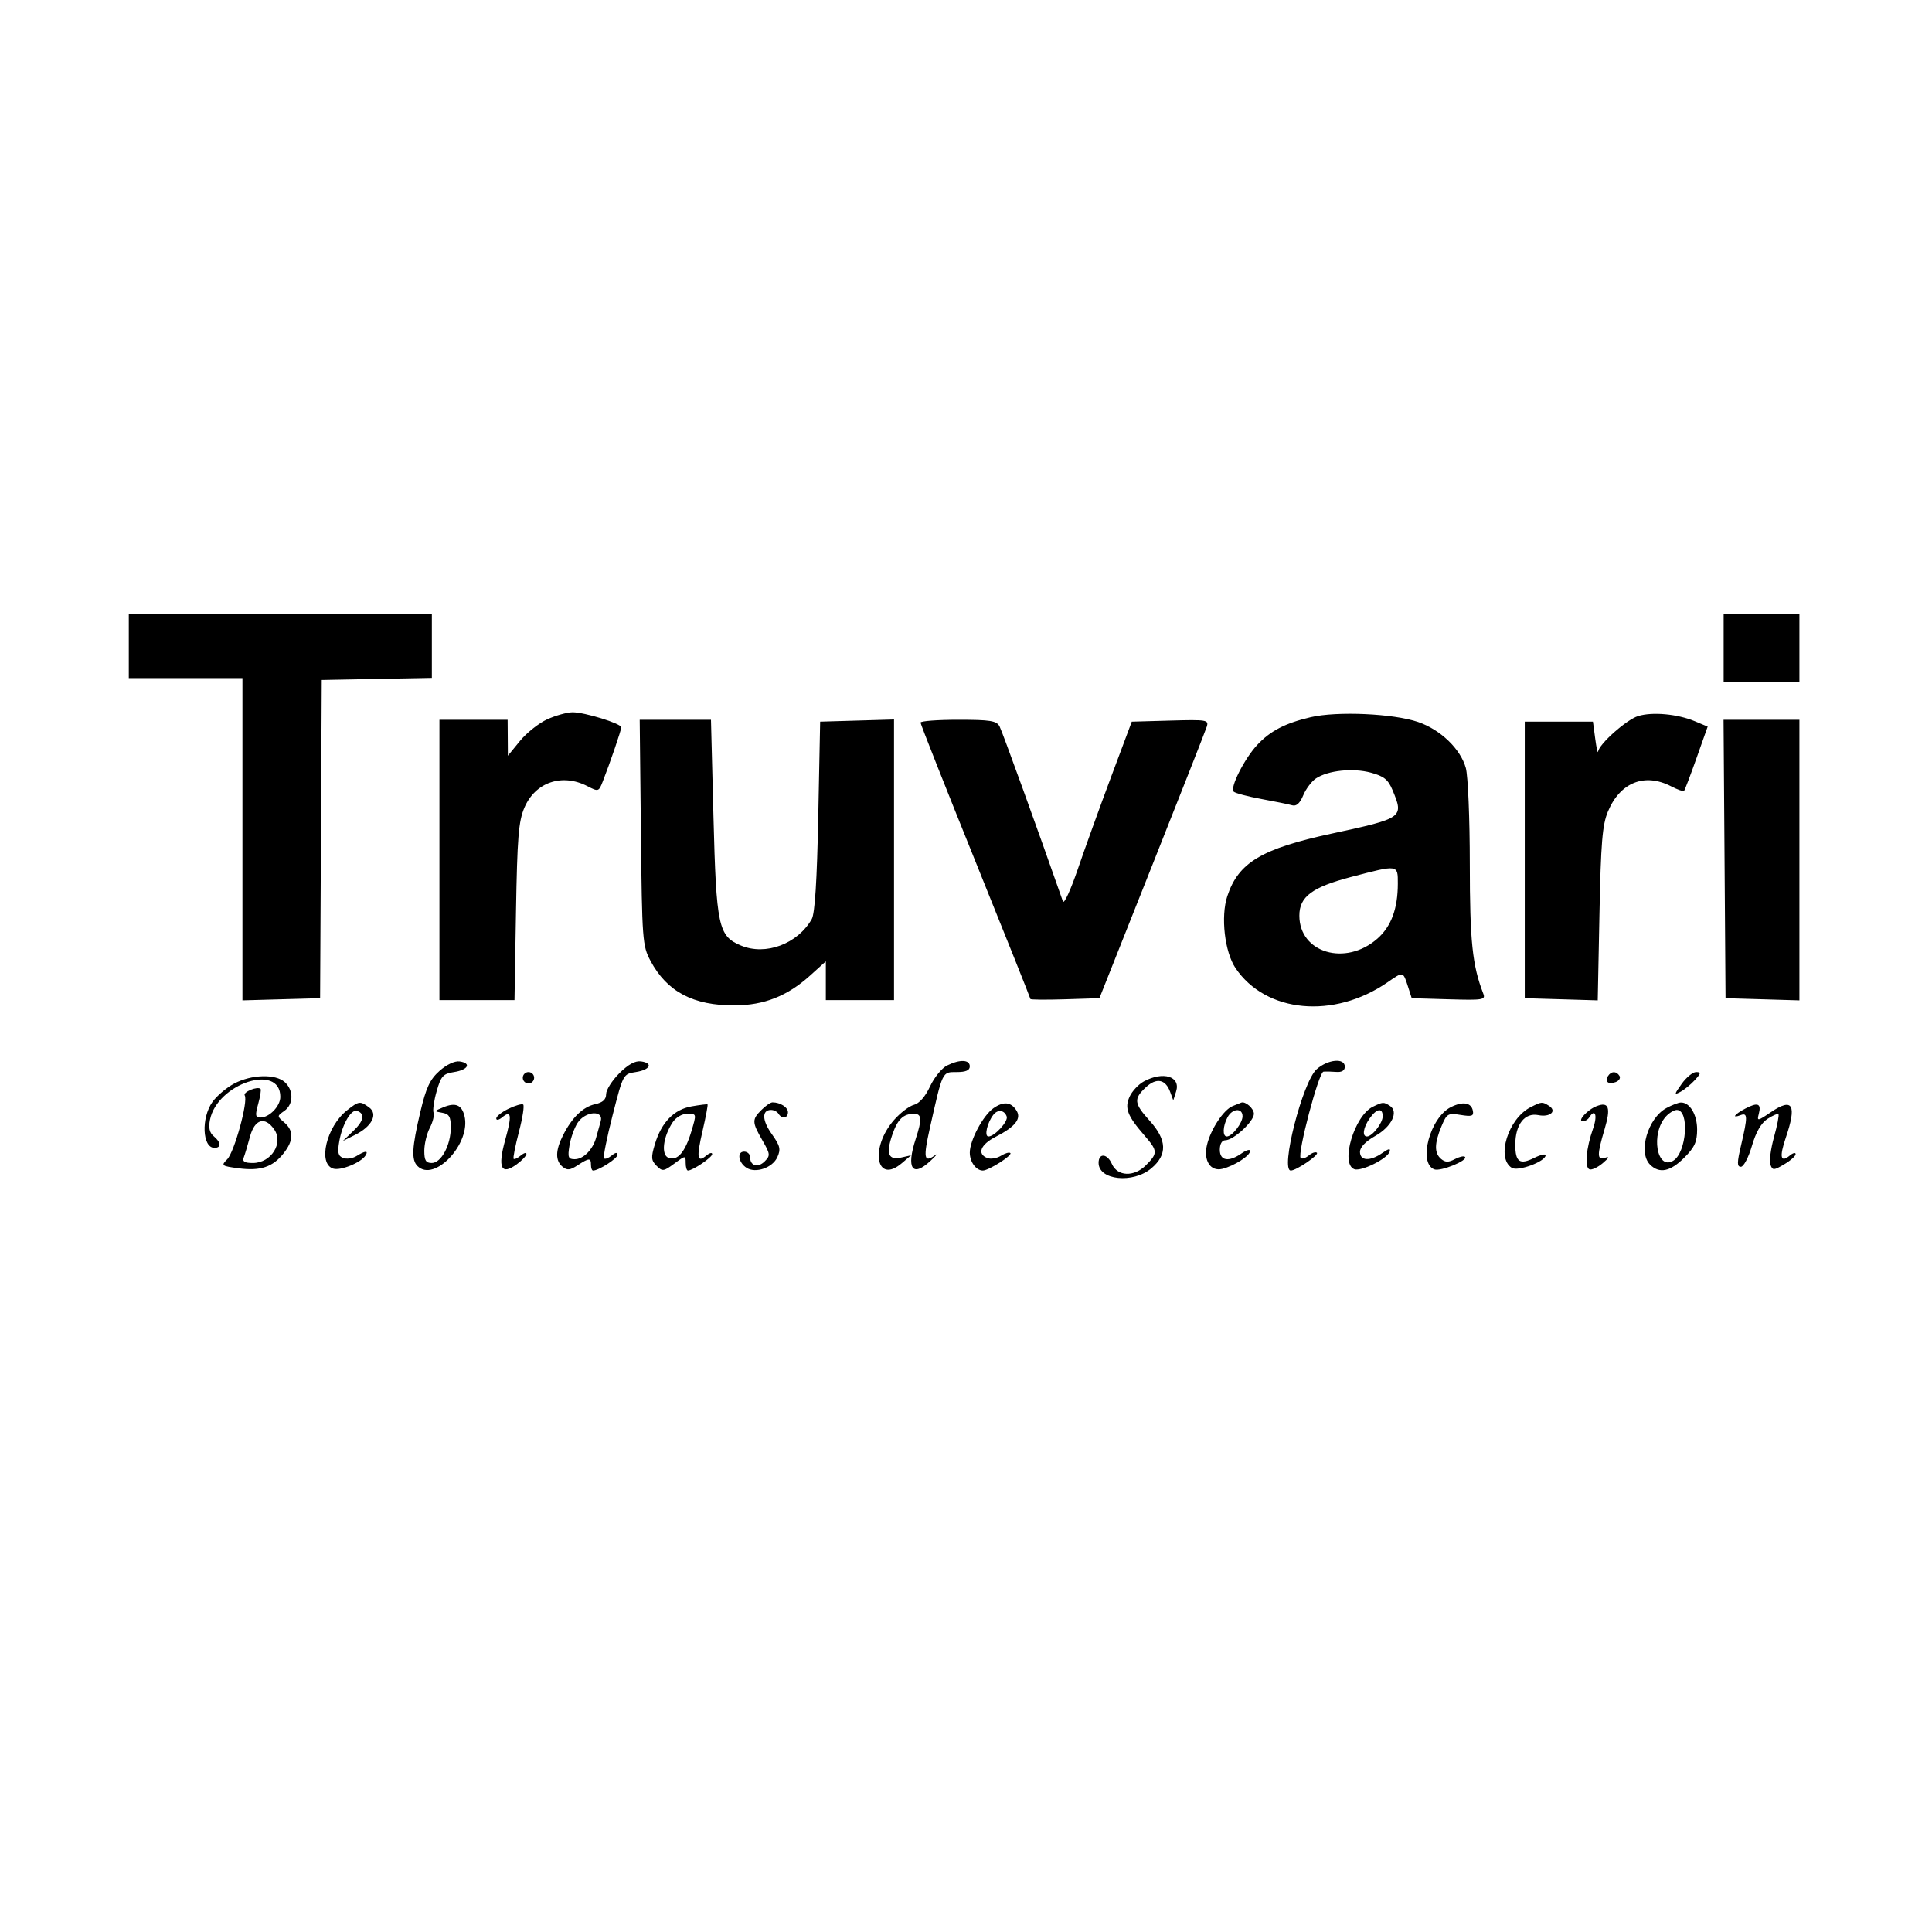
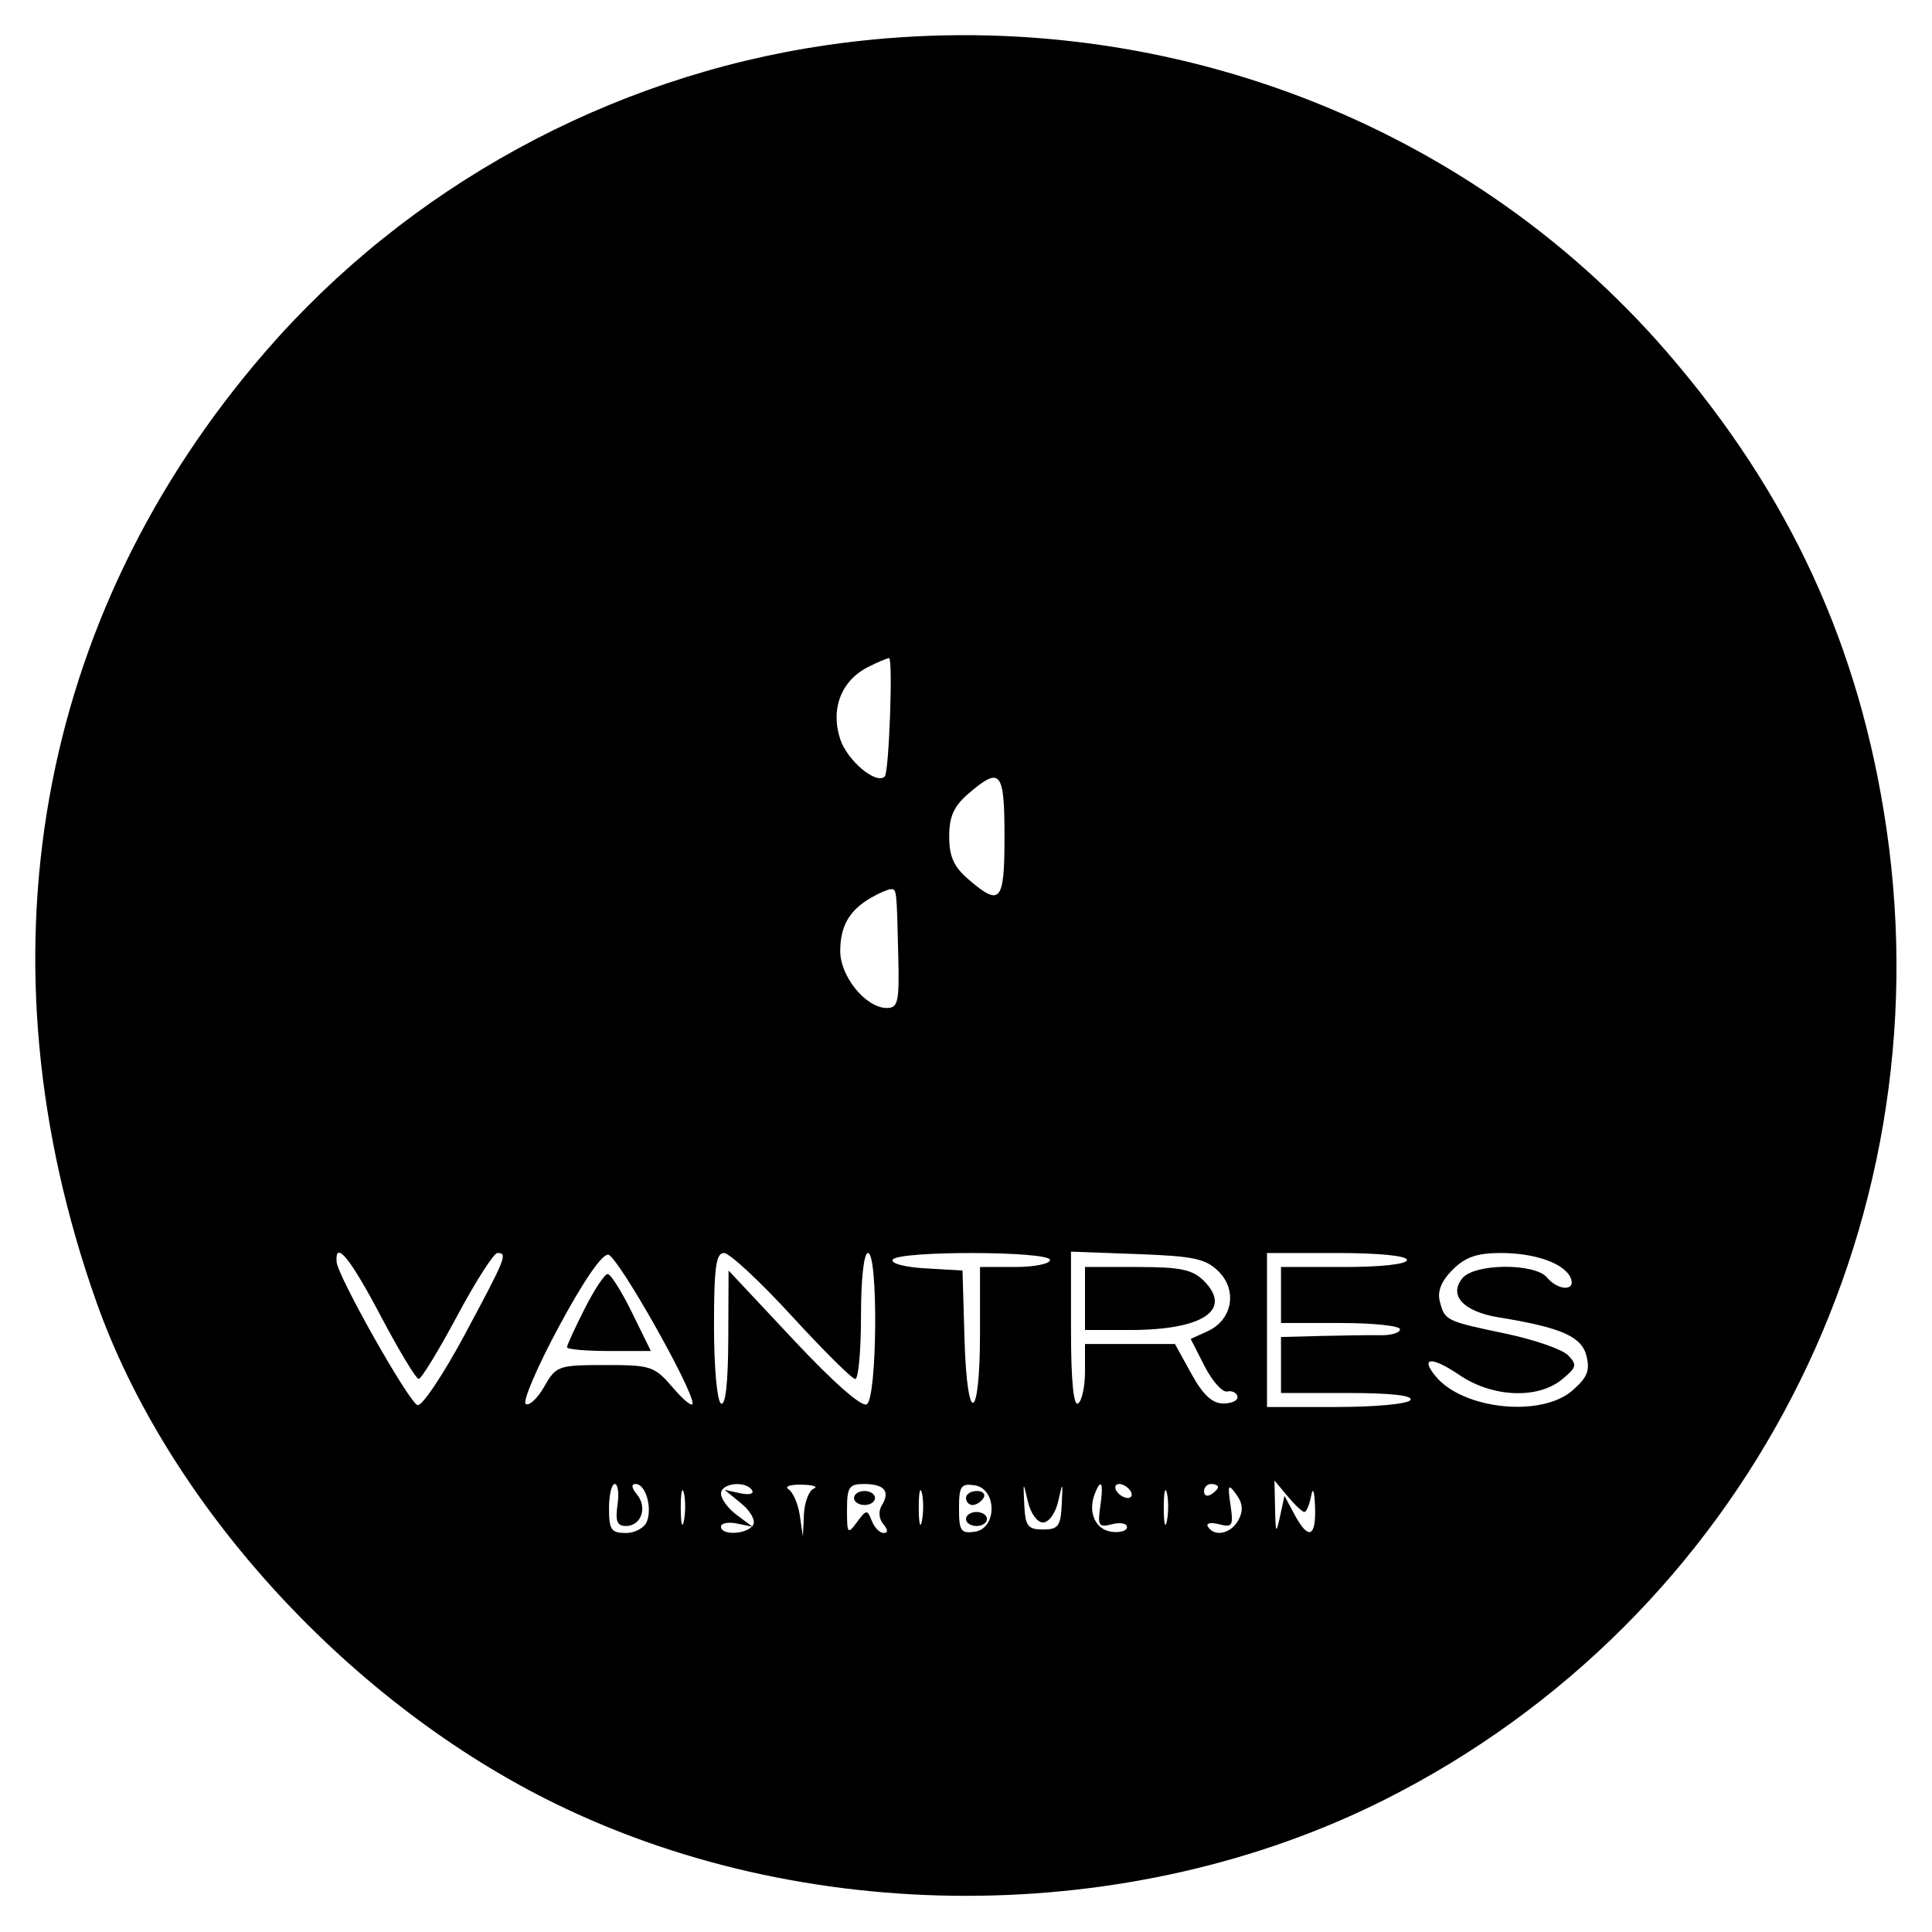
- <svg xmlns="http://www.w3.org/2000/svg" width="510" height="510" viewBox="0 0 510 510" version="1.1">
-   <path d="M 34 170.500 L 34 179 49 179 L 64 179 64 221.535 L 64 264.070 74.250 263.785 L 84.500 263.500 84.717 221.500 L 84.933 179.500 99.467 179.223 L 114 178.947 114 170.473 L 114 162 74 162 L 34 162 34 170.500 M 455 171 L 455 180 465 180 L 475 180 475 171 L 475 162 465 162 L 455 162 455 171 M 144.463 189.878 C 142.242 190.887, 138.995 193.464, 137.246 195.606 L 134.067 199.500 134.034 194.750 L 134 190 125 190 L 116 190 116 227 L 116 264 125.906 264 L 135.813 264 136.207 240.750 C 136.540 221.081, 136.882 216.839, 138.425 213.212 C 141.283 206.489, 148.368 204.070, 155.062 207.532 C 157.956 209.029, 158.051 208.999, 159.118 206.282 C 161.010 201.465, 164 192.716, 164 191.995 C 164 191.004, 154.262 187.996, 151.135 188.022 C 149.686 188.034, 146.683 188.869, 144.463 189.878 M 346 189.319 C 339.258 190.898, 335.315 192.944, 331.860 196.661 C 328.463 200.314, 324.593 208.018, 325.669 208.984 C 326.126 209.394, 329.425 210.266, 333 210.922 C 336.575 211.578, 340.228 212.325, 341.118 212.583 C 342.213 212.900, 343.152 212.048, 344.022 209.948 C 344.728 208.241, 346.250 206.228, 347.403 205.473 C 350.626 203.365, 357.123 202.687, 361.868 203.964 C 365.316 204.893, 366.429 205.783, 367.576 208.527 C 370.636 215.852, 370.464 215.975, 351.500 220.062 C 333.003 224.047, 326.903 227.704, 323.980 236.560 C 322.203 241.944, 323.278 251.312, 326.160 255.571 C 334.176 267.411, 352.112 269.081, 366.268 259.305 C 370.483 256.394, 370.361 256.367, 371.694 260.500 L 372.662 263.500 382.453 263.788 C 391.509 264.054, 392.191 263.941, 391.550 262.288 C 388.658 254.827, 388 248.483, 387.994 228.040 C 387.991 216.127, 387.521 204.816, 386.942 202.731 C 385.545 197.701, 380.278 192.626, 374.342 190.591 C 367.831 188.359, 352.951 187.691, 346 189.319 M 432.436 189.019 C 429.365 189.963, 422.132 196.384, 421.850 198.417 C 421.767 199.012, 421.430 197.475, 421.100 195 L 420.500 190.500 411.500 190.500 L 402.500 190.500 402.500 227 L 402.500 263.500 412.132 263.785 L 421.763 264.070 422.218 241.285 C 422.594 222.427, 422.979 217.764, 424.452 214.231 C 427.662 206.533, 434.136 203.950, 441.143 207.574 C 442.816 208.439, 444.346 208.988, 444.541 208.792 C 444.737 208.596, 446.221 204.695, 447.839 200.122 L 450.782 191.807 447.370 190.381 C 442.796 188.470, 436.186 187.867, 432.436 189.019 M 169.183 219.750 C 169.486 248.195, 169.597 249.681, 171.706 253.624 C 176.083 261.807, 183.014 265.467, 194 265.398 C 201.748 265.350, 207.877 262.913, 213.872 257.496 L 218 253.767 218 258.884 L 218 264 227 264 L 236 264 236 226.964 L 236 189.928 226.250 190.214 L 216.500 190.500 216 215.500 C 215.658 232.586, 215.111 241.178, 214.273 242.642 C 210.520 249.192, 202.108 252.326, 195.591 249.602 C 189.614 247.105, 189.085 244.619, 188.336 215.524 L 187.679 190 178.273 190 L 168.866 190 169.183 219.750 M 243 190.750 C 243 191.162, 249.525 207.662, 257.500 227.415 C 265.475 247.168, 272 263.498, 272 263.703 C 272 263.907, 276.099 263.946, 281.109 263.788 L 290.219 263.500 304.083 228.620 C 311.709 209.436, 318.220 192.882, 318.553 191.834 C 319.124 190.033, 318.599 189.944, 308.959 190.214 L 298.760 190.500 293.333 205 C 290.347 212.975, 286.374 223.982, 284.502 229.461 C 282.630 234.939, 280.869 238.764, 280.588 237.961 C 274.104 219.426, 264.565 193.077, 263.860 191.750 C 263.069 190.263, 261.434 190, 252.965 190 C 247.484 190, 243 190.338, 243 190.750 M 455.238 226.750 L 455.500 263.500 465.250 263.786 L 475 264.072 475 227.036 L 475 190 464.988 190 L 454.975 190 455.238 226.750 M 356.662 231.499 C 346.348 234.204, 343 236.706, 343 241.709 C 343 251.555, 355.200 255.154, 363.593 247.785 C 367.244 244.578, 368.986 239.893, 368.994 233.250 C 369.001 228.200, 369.158 228.222, 356.662 231.499 M 116.009 282.700 C 113.482 284.958, 112.479 287.107, 110.962 293.509 C 108.736 302.903, 108.562 306.162, 110.200 307.800 C 114.648 312.248, 124.424 301.810, 122.604 294.557 C 121.870 291.634, 120.210 290.967, 117 292.305 C 114.510 293.343, 114.509 293.349, 116.750 293.743 C 118.576 294.065, 119 294.794, 119 297.619 C 119 302.269, 116.466 307, 113.974 307 C 112.412 307, 112.001 306.321, 112.006 303.750 C 112.010 301.962, 112.665 299.249, 113.463 297.719 C 114.261 296.190, 114.703 294.390, 114.447 293.719 C 114.190 293.049, 114.566 290.475, 115.281 288 C 116.423 284.051, 116.980 283.439, 119.830 283 C 123.577 282.423, 124.527 280.646, 121.332 280.191 C 120.038 280.007, 117.890 281.020, 116.009 282.700 M 163.473 283.327 C 161.563 285.237, 160 287.709, 160 288.821 C 160 290.233, 159.135 291.031, 157.126 291.472 C 153.889 292.183, 151.006 294.971, 148.617 299.700 C 146.600 303.691, 146.561 306.391, 148.495 307.996 C 149.699 308.995, 150.471 308.922, 152.460 307.618 C 155.511 305.619, 156 305.603, 156 307.500 C 156 308.325, 156.247 309, 156.550 309 C 158.042 309, 163 305.811, 163 304.852 C 163 304.130, 162.479 304.187, 161.476 305.020 C 160.638 305.716, 159.722 306.055, 159.441 305.775 C 159.161 305.494, 160.184 300.367, 161.715 294.382 C 164.486 283.554, 164.516 283.498, 167.789 283 C 171.626 282.417, 172.526 280.646, 169.223 280.177 C 167.683 279.958, 165.822 280.978, 163.473 283.327 M 250 281.265 C 248.625 281.944, 246.603 284.431, 245.507 286.792 C 244.269 289.459, 242.664 291.297, 241.268 291.648 C 240.032 291.958, 237.673 293.747, 236.025 295.624 C 229.521 303.032, 231.291 312.822, 238.087 307.027 L 240.500 304.969 237.886 305.559 C 234.508 306.321, 233.821 304.560, 235.543 299.553 C 236.950 295.460, 238.414 294.040, 241.250 294.015 C 243.330 293.997, 243.434 295.420, 241.733 300.624 C 239.172 308.460, 240.828 310.917, 245.640 306.422 C 247.213 304.953, 247.702 304.321, 246.726 305.018 C 243.929 307.015, 243.690 305.664, 245.453 297.820 C 248.873 282.600, 248.682 283, 252.539 283 C 254.949 283, 256 282.544, 256 281.500 C 256 279.687, 253.399 279.585, 250 281.265 M 347.570 282.250 C 343.859 285.534, 337.873 309.011, 340.750 308.996 C 342.197 308.989, 348.219 304.886, 347.637 304.304 C 347.313 303.980, 346.352 304.293, 345.500 305 C 344.648 305.707, 343.681 306.015, 343.351 305.684 C 342.387 304.720, 348.114 283.011, 349.364 282.889 C 349.989 282.828, 351.512 282.861, 352.750 282.961 C 354.206 283.079, 355 282.589, 355 281.572 C 355 279.212, 350.542 279.619, 347.570 282.250 M 138 284.500 C 138 285.325, 138.675 286, 139.500 286 C 140.325 286, 141 285.325, 141 284.500 C 141 283.675, 140.325 283, 139.500 283 C 138.675 283, 138 283.675, 138 284.500 M 424.459 284.067 C 423.539 285.556, 424.606 286.365, 426.520 285.631 C 427.404 285.292, 427.847 284.561, 427.504 284.007 C 426.694 282.696, 425.289 282.723, 424.459 284.067 M 443.918 286.116 C 441.922 288.918, 441.891 289.129, 443.611 288.208 C 444.662 287.646, 446.375 286.244, 447.416 285.093 C 449.029 283.311, 449.074 283, 447.723 283 C 446.850 283, 445.138 284.402, 443.918 286.116 M 61.830 286.027 C 59.812 287.093, 57.225 289.280, 56.080 290.887 C 53.067 295.120, 53.409 303, 56.607 303 C 58.463 303, 58.372 301.554, 56.414 299.928 C 55.308 299.011, 55.010 297.701, 55.429 295.604 C 57.350 285.998, 74 280.566, 74 289.545 C 74 291.995, 71.109 295, 68.752 295 C 67.409 295, 67.316 294.441, 68.154 291.406 C 68.699 289.430, 68.981 287.648, 68.779 287.446 C 67.991 286.658, 64.057 288.283, 64.605 289.170 C 65.555 290.707, 61.863 304.137, 59.971 306.029 C 58.313 307.687, 58.461 307.804, 62.998 308.405 C 68.730 309.166, 72.014 308.069, 74.869 304.440 C 77.522 301.067, 77.577 298.475, 75.043 296.304 C 73.100 294.641, 73.100 294.619, 75.043 293.258 C 77.503 291.534, 77.566 287.822, 75.171 285.655 C 72.718 283.435, 66.403 283.611, 61.830 286.027 M 301.942 285.472 C 300.535 286.237, 298.845 288.045, 298.187 289.489 C 296.807 292.518, 297.580 294.527, 302.147 299.785 C 305.635 303.800, 305.662 304.429, 302.481 307.610 C 299.354 310.737, 294.966 310.561, 293.513 307.250 C 292.297 304.478, 290 304.292, 290 306.965 C 290 311.554, 299.069 312.496, 303.923 308.411 C 308.198 304.814, 308.067 300.924, 303.500 295.868 C 299.348 291.272, 299.207 290.093, 302.449 287.048 C 305.246 284.420, 307.640 284.853, 308.883 288.211 L 309.717 290.467 310.465 288.109 C 311.724 284.145, 307.043 282.697, 301.942 285.472 M 91.615 293.088 C 86.168 297.373, 83.834 307.178, 87.950 308.484 C 89.904 309.104, 95.327 306.898, 96.496 305.007 C 97.319 303.674, 96.401 303.733, 94.119 305.158 C 93.099 305.795, 91.509 306.025, 90.585 305.671 C 89.245 305.157, 89.038 304.263, 89.564 301.263 C 90.358 296.740, 92.701 292.734, 94.251 293.250 C 96.419 293.973, 96.081 295.845, 93.303 298.506 L 90.500 301.192 93.720 299.586 C 98.186 297.358, 99.855 294.098, 97.435 292.329 C 95.055 290.588, 94.741 290.629, 91.615 293.088 M 134.210 292.695 C 132.444 293.550, 131 294.699, 131 295.247 C 131 295.796, 131.686 295.676, 132.524 294.980 C 134.985 292.938, 135.187 294.358, 133.368 300.901 C 131.321 308.264, 132.291 310.343, 136.381 307.363 C 137.787 306.338, 138.951 305.107, 138.969 304.628 C 138.986 304.148, 138.314 304.324, 137.476 305.020 C 136.638 305.716, 135.787 306.108, 135.586 305.893 C 135.385 305.677, 136.018 302.457, 136.994 298.737 C 137.970 295.018, 138.464 291.787, 138.093 291.558 C 137.723 291.329, 135.975 291.840, 134.210 292.695 M 182.557 292.056 C 177.898 292.874, 174.595 296.282, 172.865 302.057 C 171.824 305.529, 171.887 306.315, 173.314 307.742 C 174.855 309.284, 175.179 309.244, 177.985 307.169 C 180.949 304.978, 181 304.974, 181 306.970 C 181 308.087, 181.268 309, 181.596 309 C 182.864 309, 188 305.521, 188 304.662 C 188 304.163, 187.314 304.324, 186.476 305.020 C 184.020 307.059, 183.804 305.656, 185.471 298.471 C 186.333 294.750, 186.918 291.629, 186.770 291.535 C 186.621 291.441, 184.726 291.676, 182.557 292.056 M 201 293 C 198.474 295.526, 198.496 296.227, 201.250 301.015 C 203.343 304.654, 203.385 305.042, 201.846 306.582 C 200.057 308.372, 198 307.762, 198 305.441 C 198 304.648, 197.292 304, 196.427 304 C 194.458 304, 194.913 306.916, 197.095 308.290 C 199.498 309.803, 203.922 308.264, 205.194 305.473 C 206.154 303.367, 205.939 302.465, 203.740 299.375 C 201.147 295.731, 201.065 293, 203.548 293 C 204.282 293, 205.160 293.450, 205.500 294 C 206.408 295.468, 208 295.218, 208 293.607 C 208 292.297, 205.970 291, 203.918 291 C 203.413 291, 202.100 291.900, 201 293 M 262.237 292.543 C 259.498 294.466, 256 301.038, 256 304.260 C 256 306.714, 257.667 309.003, 259.450 308.996 C 261.003 308.991, 267.311 304.977, 266.710 304.377 C 266.427 304.093, 265.311 304.414, 264.230 305.089 C 263.149 305.763, 261.530 306.034, 260.632 305.689 C 257.852 304.622, 258.825 302.130, 262.817 300.093 C 267.967 297.466, 269.685 295.310, 268.335 293.166 C 266.888 290.869, 264.910 290.667, 262.237 292.543 M 325.382 291.982 C 322.988 292.949, 319.582 298.119, 318.604 302.271 C 317.636 306.382, 319.553 309.329, 322.686 308.543 C 325.851 307.748, 330 305.074, 330 303.828 C 330 303.310, 329 303.587, 327.777 304.443 C 324.371 306.829, 322 306.442, 322 303.500 C 322 302.004, 322.572 301, 323.423 301 C 325.619 301, 331 296.041, 331 294.018 C 331 292.628, 328.768 290.649, 327.668 291.063 C 327.576 291.098, 326.547 291.512, 325.382 291.982 M 362.381 292.162 C 357.507 294.524, 353.744 307.197, 357.490 308.635 C 359.282 309.322, 366.196 305.913, 366.822 304.034 C 367.141 303.077, 366.600 303.167, 364.911 304.350 C 361.697 306.601, 359 306.471, 359 304.064 C 359 302.844, 360.491 301.290, 363.032 299.862 C 367.365 297.426, 369.298 293.436, 366.885 291.908 C 365.217 290.852, 365.068 290.860, 362.381 292.162 M 383 292.251 C 377.473 295.012, 374.274 307.017, 378.621 308.685 C 380.265 309.316, 387.635 306.301, 386.709 305.376 C 386.413 305.080, 385.204 305.356, 384.022 305.988 C 382.389 306.862, 381.527 306.852, 380.436 305.947 C 378.597 304.421, 378.617 301.852, 380.503 297.338 C 381.916 293.958, 382.223 293.774, 385.567 294.317 C 388.540 294.800, 389.073 294.617, 388.802 293.209 C 388.384 291.041, 386.159 290.673, 383 292.251 M 404.030 292.279 C 398.112 295.274, 394.891 305.665, 399.071 308.281 C 400.711 309.307, 408 306.599, 408 304.963 C 408 304.518, 406.656 304.824, 405.013 305.644 C 401.164 307.564, 400 306.755, 400 302.163 C 400 296.830, 402.486 293.647, 406.088 294.368 C 409.187 294.987, 411.092 293.306, 408.878 291.904 C 407.108 290.782, 406.968 290.793, 404.030 292.279 M 421.465 291.993 C 419.053 292.922, 416.252 296, 417.819 296 C 418.403 296, 419.160 295.550, 419.500 295 C 421.075 292.451, 421.768 294.406, 420.532 297.910 C 418.686 303.141, 418.247 308.214, 419.599 308.684 C 420.203 308.894, 421.778 308.150, 423.099 307.031 C 424.716 305.661, 424.929 305.195, 423.750 305.605 C 421.553 306.369, 421.521 304.976, 423.576 298.057 C 425.266 292.365, 424.702 290.746, 421.465 291.993 M 439.881 292.503 C 434.962 295.177, 432.353 304.210, 435.571 307.429 C 438.024 309.881, 440.902 309.298, 444.600 305.600 C 447.341 302.859, 448 301.420, 448 298.171 C 448 294.185, 446.045 290.960, 443.679 291.040 C 443.030 291.062, 441.322 291.720, 439.881 292.503 M 460.746 292.625 C 457.827 294.154, 456.986 295.326, 459.500 294.362 C 461.346 293.653, 461.363 294.823, 459.616 302.250 C 458.513 306.934, 458.503 308, 459.560 308 C 460.274 308, 461.577 305.528, 462.455 302.506 C 463.511 298.875, 464.902 296.455, 466.557 295.370 C 467.935 294.468, 469.243 293.909, 469.463 294.130 C 469.683 294.350, 469.156 297.072, 468.291 300.178 C 467.427 303.284, 467.004 306.568, 467.352 307.474 C 467.934 308.991, 468.224 308.981, 470.992 307.346 C 472.646 306.368, 474 305.161, 474 304.662 C 474 304.163, 473.314 304.324, 472.476 305.020 C 470.030 307.050, 469.657 305.455, 471.388 300.376 C 474.371 291.621, 473.248 289.664, 467.486 293.574 C 463.942 295.979, 463.765 296.006, 464.274 294.061 C 464.997 291.294, 464.035 290.902, 460.746 292.625 M 262.272 294.217 C 260.604 296.300, 259.747 300, 260.933 300 C 262.541 300, 266.178 296.035, 265.750 294.750 C 265.182 293.046, 263.426 292.777, 262.272 294.217 M 324.035 294.934 C 322.784 297.271, 322.682 300, 323.845 300 C 325.241 300, 328 296.462, 328 294.671 C 328 292.382, 325.305 292.561, 324.035 294.934 M 361.557 295.223 C 359.858 297.647, 359.508 300, 360.845 300 C 362.241 300, 365 296.462, 365 294.671 C 365 292.334, 363.401 292.590, 361.557 295.223 M 439.740 294.750 C 435.698 299.254, 437.338 309.045, 441.691 306.402 C 445.238 304.249, 446.031 293, 442.636 293 C 441.907 293, 440.603 293.788, 439.740 294.750 M 152.477 296.394 C 151.615 297.711, 150.645 300.411, 150.323 302.394 C 149.817 305.516, 150.003 306, 151.714 306 C 154.007 306, 156.496 303.475, 157.382 300.250 C 157.722 299.012, 158.255 297.100, 158.567 296 C 159.430 292.961, 154.519 293.279, 152.477 296.394 M 177.538 296.302 C 175.019 300.146, 174.472 304.860, 176.456 305.621 C 178.809 306.524, 180.837 304.191, 182.500 298.667 C 183.902 294.006, 183.901 294, 181.475 294 C 180.043 294, 178.427 294.945, 177.538 296.302 M 65.983 300.063 C 65.381 302.297, 64.641 304.772, 64.338 305.563 C 63.935 306.612, 64.582 307, 66.738 307 C 71.589 307, 74.915 301.751, 72.368 298.115 C 69.909 294.604, 67.233 295.421, 65.983 300.063" stroke="none" fill="black" fill-rule="evenodd" />
+ <svg xmlns="http://www.w3.org/2000/svg" width="276" height="276" viewBox="0 0 276 276" version="1.1">
+   <path d="M 118 6.461 C 87.015 10.990, 58.232 26.740, 37.843 50.322 C 5.122 88.169, -3.555 137.082, 13.774 186.004 C 23.876 214.527, 49.110 242.416, 78.014 257.007 C 114.532 275.441, 161.468 275.441, 197.986 257.007 C 249.100 231.205, 277.800 175.630, 269.513 118.500 C 265.733 92.439, 255.689 70.600, 238.157 50.322 C 208.856 16.431, 163.377 -0.170, 118 6.461 M 124 95.294 C 120.169 97.232, 118.608 101.283, 120.031 105.595 C 121.050 108.682, 125.213 112.157, 126.403 110.912 C 127.005 110.282, 127.590 93.998, 127.009 94.015 C 126.729 94.023, 125.375 94.599, 124 95.294 M 138.356 113.370 C 136.257 115.176, 135.600 116.637, 135.600 119.500 C 135.600 122.363, 136.257 123.824, 138.356 125.630 C 142.926 129.560, 143.500 128.876, 143.500 119.500 C 143.500 110.124, 142.926 109.440, 138.356 113.370 M 124.500 128.208 C 121.374 130.001, 120.066 132.221, 120.032 135.795 C 119.996 139.471, 123.681 144.001, 126.705 143.999 C 128.282 143.998, 128.479 143.119, 128.329 136.749 C 128.099 126.960, 128.103 126.996, 127.250 127.030 C 126.838 127.047, 125.600 127.577, 124.500 128.208 M 48.084 180.250 C 48.222 182.297, 58.403 200.330, 59.646 200.729 C 60.277 200.932, 63.314 196.396, 66.396 190.650 C 72.303 179.638, 72.558 179, 71.059 179 C 70.542 179, 67.954 183.046, 65.309 187.990 C 62.664 192.935, 60.193 196.985, 59.818 196.990 C 59.443 196.996, 57.001 192.950, 54.391 188 C 50.032 179.733, 47.870 177.077, 48.084 180.250 M 79.849 189.498 C 76.740 195.276, 74.607 200.257, 75.108 200.567 C 75.609 200.876, 76.802 199.753, 77.759 198.071 C 79.437 195.123, 79.750 195.012, 86.427 195.006 C 93.008 195, 93.493 195.162, 96.137 198.250 C 97.667 200.037, 98.930 201.050, 98.943 200.500 C 98.994 198.442, 88.264 179.490, 86.910 179.246 C 86.032 179.088, 83.370 182.953, 79.849 189.498 M 102 189.441 C 102 195.323, 102.437 200.152, 103 200.500 C 103.640 200.895, 104.014 197.584, 104.040 191.309 L 104.080 181.500 113.370 191.414 C 119.112 197.542, 123.107 201.052, 123.830 200.605 C 125.314 199.688, 125.477 179, 124 179 C 123.407 179, 123 182.667, 123 188 C 123 192.950, 122.632 197, 122.182 197 C 121.731 197, 117.649 192.950, 113.110 188 C 108.570 183.050, 104.213 179, 103.428 179 C 102.282 179, 102 181.061, 102 189.441 M 127.533 179.947 C 127.201 180.484, 129.229 181.025, 132.224 181.197 L 137.500 181.500 137.787 191.286 C 138.157 203.922, 140 203.218, 140 190.441 L 140 181 145 181 C 147.750 181, 150 180.550, 150 180 C 150 178.708, 128.330 178.656, 127.533 179.947 M 153 189.962 C 153 197.145, 153.356 200.898, 154 200.500 C 154.550 200.160, 155 198.109, 155 195.941 L 155 192 161.425 192 L 167.850 192 170.195 196.250 C 171.865 199.279, 173.180 200.500, 174.770 200.500 C 175.996 200.500, 176.901 200.050, 176.780 199.500 C 176.658 198.950, 176.001 198.628, 175.318 198.785 C 174.635 198.942, 173.182 197.316, 172.088 195.173 L 170.100 191.276 172.522 190.172 C 176.034 188.572, 176.815 184.371, 174.105 181.659 C 172.260 179.813, 170.575 179.450, 162.474 179.153 L 153 178.807 153 189.962 M 181 190 L 181 201 190.941 201 C 196.490 201, 201.155 200.558, 201.500 200 C 201.896 199.360, 198.677 199, 192.559 199 L 183 199 183 195 L 183 191 188.750 190.850 C 191.912 190.768, 195.738 190.721, 197.250 190.746 C 198.762 190.772, 200 190.389, 200 189.896 C 200 189.403, 196.175 189, 191.500 189 L 183 189 183 185 L 183 181 192 181 C 197.333 181, 201 180.593, 201 180 C 201 179.400, 197 179, 191 179 L 181 179 181 190 M 207.519 181.390 C 205.911 182.998, 205.311 184.475, 205.685 185.905 C 206.408 188.666, 206.502 188.713, 215.139 190.528 C 219.188 191.379, 223.175 192.763, 224 193.602 C 225.336 194.962, 225.241 195.341, 223.139 197.065 C 219.678 199.902, 213.208 199.630, 208.522 196.451 C 204.536 193.745, 202.791 193.837, 205.107 196.631 C 209.022 201.351, 220.128 202.514, 224.596 198.671 C 226.746 196.821, 227.167 195.801, 226.642 193.709 C 225.942 190.921, 223.050 189.649, 214.103 188.194 C 209.047 187.373, 206.894 185.037, 208.930 182.584 C 210.677 180.480, 219.274 180.420, 221 182.500 C 222.556 184.375, 225.120 184.476, 224.414 182.635 C 223.608 180.537, 219.379 179, 214.407 179 C 210.998 179, 209.331 179.578, 207.519 181.390 M 155 185.500 L 155 190 161.435 190 C 171.842 190, 176.138 187.138, 171.977 182.977 C 170.359 181.359, 168.638 181, 162.500 181 L 155 181 155 185.500 M 83.517 186.967 C 82.133 189.698, 81 192.173, 81 192.467 C 81 192.760, 83.695 193, 86.989 193 L 92.978 193 90.281 187.500 C 88.797 184.475, 87.235 182, 86.809 182 C 86.382 182, 84.901 184.235, 83.517 186.967 M 87 215.500 C 87 218.525, 87.325 219, 89.393 219 C 90.709 219, 92.069 218.262, 92.416 217.359 C 93.204 215.304, 92.215 212, 90.810 212 C 90.150 212, 90.218 212.557, 90.989 213.487 C 92.532 215.346, 91.607 218, 89.418 218 C 88.159 218, 87.876 217.296, 88.213 215 C 88.455 213.350, 88.282 212, 87.827 212 C 87.372 212, 87 213.575, 87 215.500 M 97.252 215.500 C 97.263 217.700, 97.468 218.482, 97.707 217.238 C 97.946 215.994, 97.937 214.194, 97.687 213.238 C 97.437 212.282, 97.241 213.300, 97.252 215.500 M 103 213.378 C 103 214.136, 104.013 215.508, 105.250 216.428 L 107.500 218.100 105.250 217.644 C 104.013 217.393, 103 217.595, 103 218.094 C 103 219.400, 106.751 219.211, 107.585 217.863 C 107.975 217.232, 107.223 215.859, 105.894 214.778 L 103.500 212.830 105.751 213.322 C 106.990 213.592, 107.751 213.405, 107.442 212.907 C 106.557 211.474, 103 211.852, 103 213.378 M 112.660 212.769 C 113.298 213.174, 114.018 214.855, 114.260 216.503 L 114.700 219.500 114.850 216.333 C 114.933 214.592, 115.563 212.940, 116.250 212.662 C 116.938 212.385, 116.150 212.129, 114.500 212.094 C 112.850 212.059, 112.022 212.363, 112.660 212.769 M 121 215.691 C 121 219.129, 121.098 219.249, 122.429 217.441 C 123.760 215.632, 123.903 215.619, 124.536 217.250 C 124.909 218.213, 125.671 219, 126.229 219 C 126.891 219, 126.873 218.552, 126.180 217.716 C 125.538 216.943, 125.463 215.869, 125.991 215.014 C 127.206 213.048, 126.320 212, 123.441 212 C 121.294 212, 121 212.444, 121 215.691 M 131.252 215.500 C 131.263 217.700, 131.468 218.482, 131.707 217.238 C 131.946 215.994, 131.937 214.194, 131.687 213.238 C 131.437 212.282, 131.241 213.300, 131.252 215.500 M 137 215.500 C 137 218.702, 137.270 219.101, 139.250 218.820 C 142.480 218.361, 142.442 212.649, 139.205 212.180 C 137.277 211.901, 137 212.318, 137 215.500 M 146.327 215 C 146.476 218.021, 146.842 218.500, 149 218.500 C 151.158 218.500, 151.524 218.021, 151.673 215 C 151.841 211.593, 151.828 211.580, 151.163 214.500 C 150.782 216.175, 149.826 217.500, 149 217.500 C 148.174 217.500, 147.218 216.175, 146.837 214.500 C 146.172 211.580, 146.159 211.593, 146.327 215 M 156.384 213.442 C 155.389 216.034, 156.476 218.494, 158.760 218.820 C 159.992 218.995, 161 218.700, 161 218.163 C 161 217.626, 160.039 217.439, 158.864 217.746 C 156.955 218.245, 156.777 217.970, 157.191 215.152 C 157.680 211.821, 157.308 211.033, 156.384 213.442 M 159.500 213 C 159.840 213.550, 160.568 214, 161.118 214 C 161.668 214, 161.840 213.550, 161.500 213 C 161.160 212.450, 160.432 212, 159.882 212 C 159.332 212, 159.160 212.450, 159.500 213 M 166.252 215.500 C 166.263 217.700, 166.468 218.482, 166.707 217.238 C 166.946 215.994, 166.937 214.194, 166.687 213.238 C 166.437 212.282, 166.241 213.300, 166.252 215.500 M 172 213.059 C 172 213.641, 172.450 213.840, 173 213.500 C 173.550 213.160, 174 212.684, 174 212.441 C 174 212.198, 173.550 212, 173 212 C 172.450 212, 172 212.477, 172 213.059 M 175.786 214.998 C 176.224 217.979, 176.062 218.249, 174.134 217.745 C 172.959 217.438, 172.249 217.595, 172.558 218.093 C 173.502 219.621, 175.875 219.103, 176.926 217.138 C 177.631 215.821, 177.539 214.752, 176.612 213.484 C 175.454 211.901, 175.358 212.078, 175.786 214.998 M 182.152 215.500 C 182.228 219.093, 182.301 219.204, 182.868 216.594 L 183.500 213.688 184.919 216.344 C 186.907 220.065, 188.024 219.650, 187.864 215.250 C 187.780 212.929, 187.563 212.357, 187.294 213.750 C 187.056 214.988, 186.627 216, 186.341 216 C 186.055 216, 184.976 214.988, 183.944 213.750 L 182.067 211.500 182.152 215.500 M 122 214 C 122 214.550, 122.675 215, 123.500 215 C 124.325 215, 125 214.550, 125 214 C 125 213.450, 124.325 213, 123.500 213 C 122.675 213, 122 213.450, 122 214 M 138 214 C 138 214.550, 138.423 215, 138.941 215 C 139.459 215, 140.160 214.550, 140.500 214 C 140.840 213.450, 140.416 213, 139.559 213 C 138.702 213, 138 213.450, 138 214 M 138 217 C 138 217.550, 138.675 218, 139.500 218 C 140.325 218, 141 217.550, 141 217 C 141 216.450, 140.325 216, 139.500 216 C 138.675 216, 138 216.450, 138 217" stroke="none" fill="black" fill-rule="evenodd" />
</svg>
